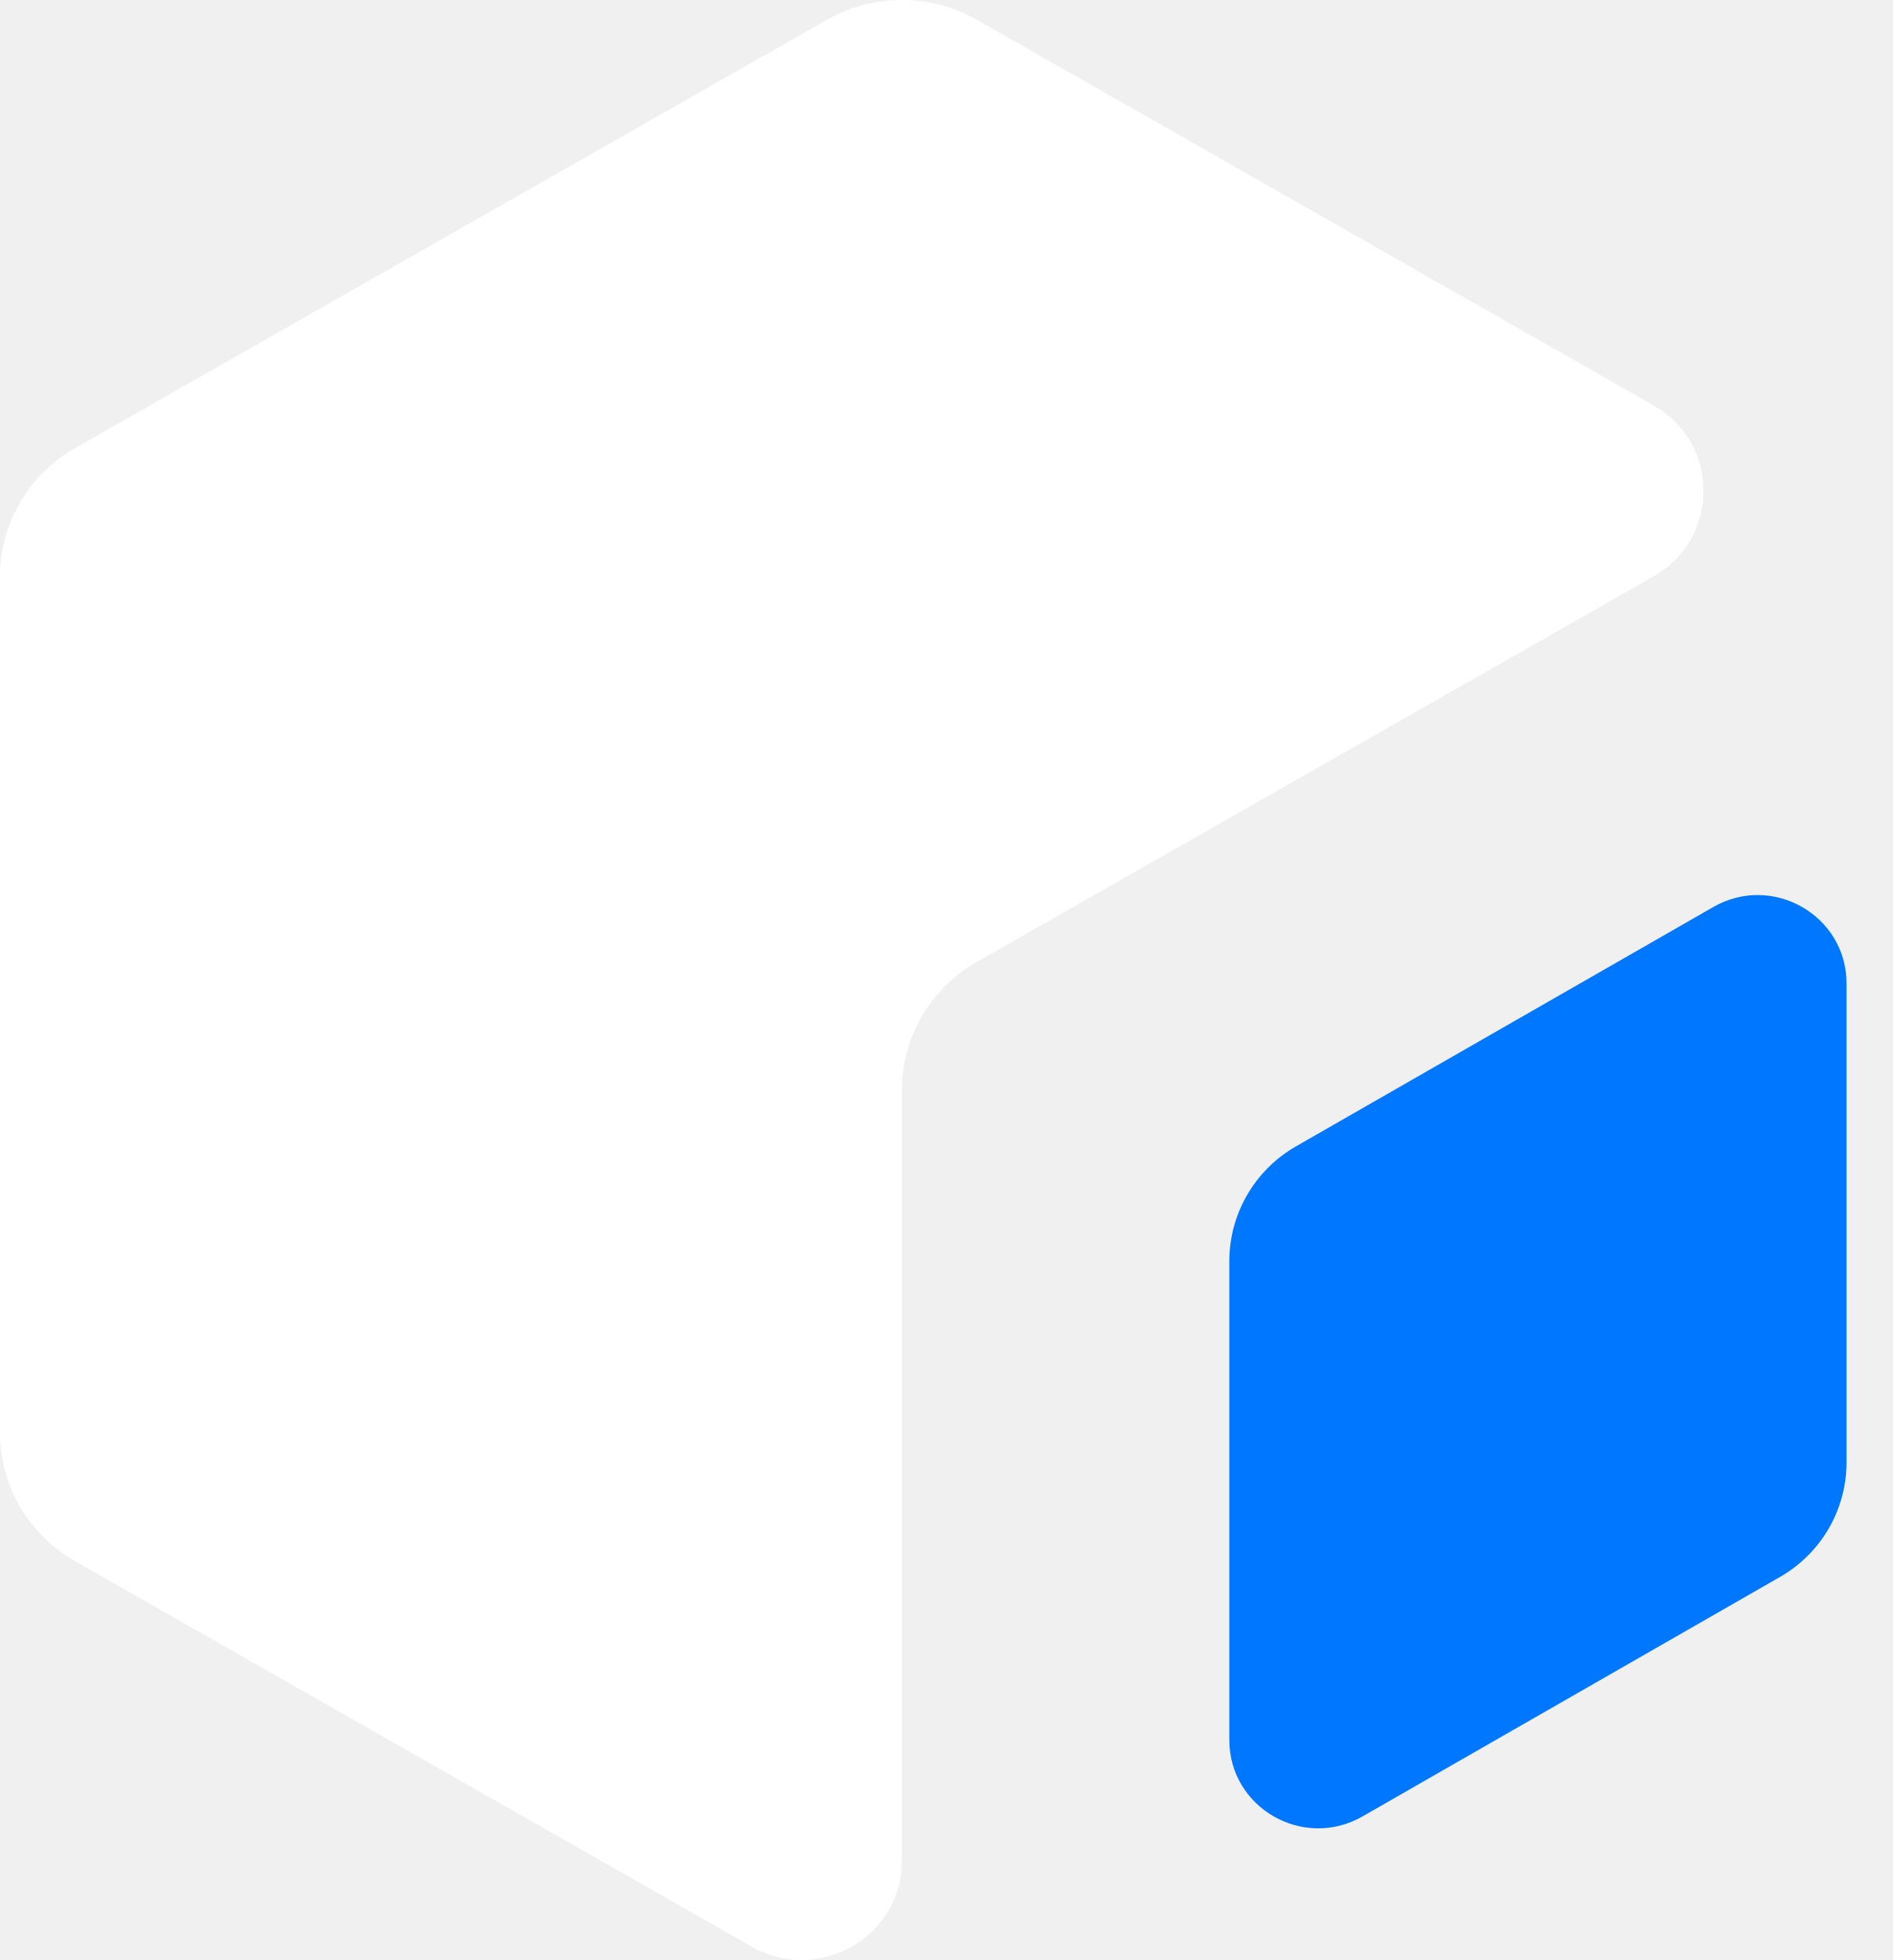
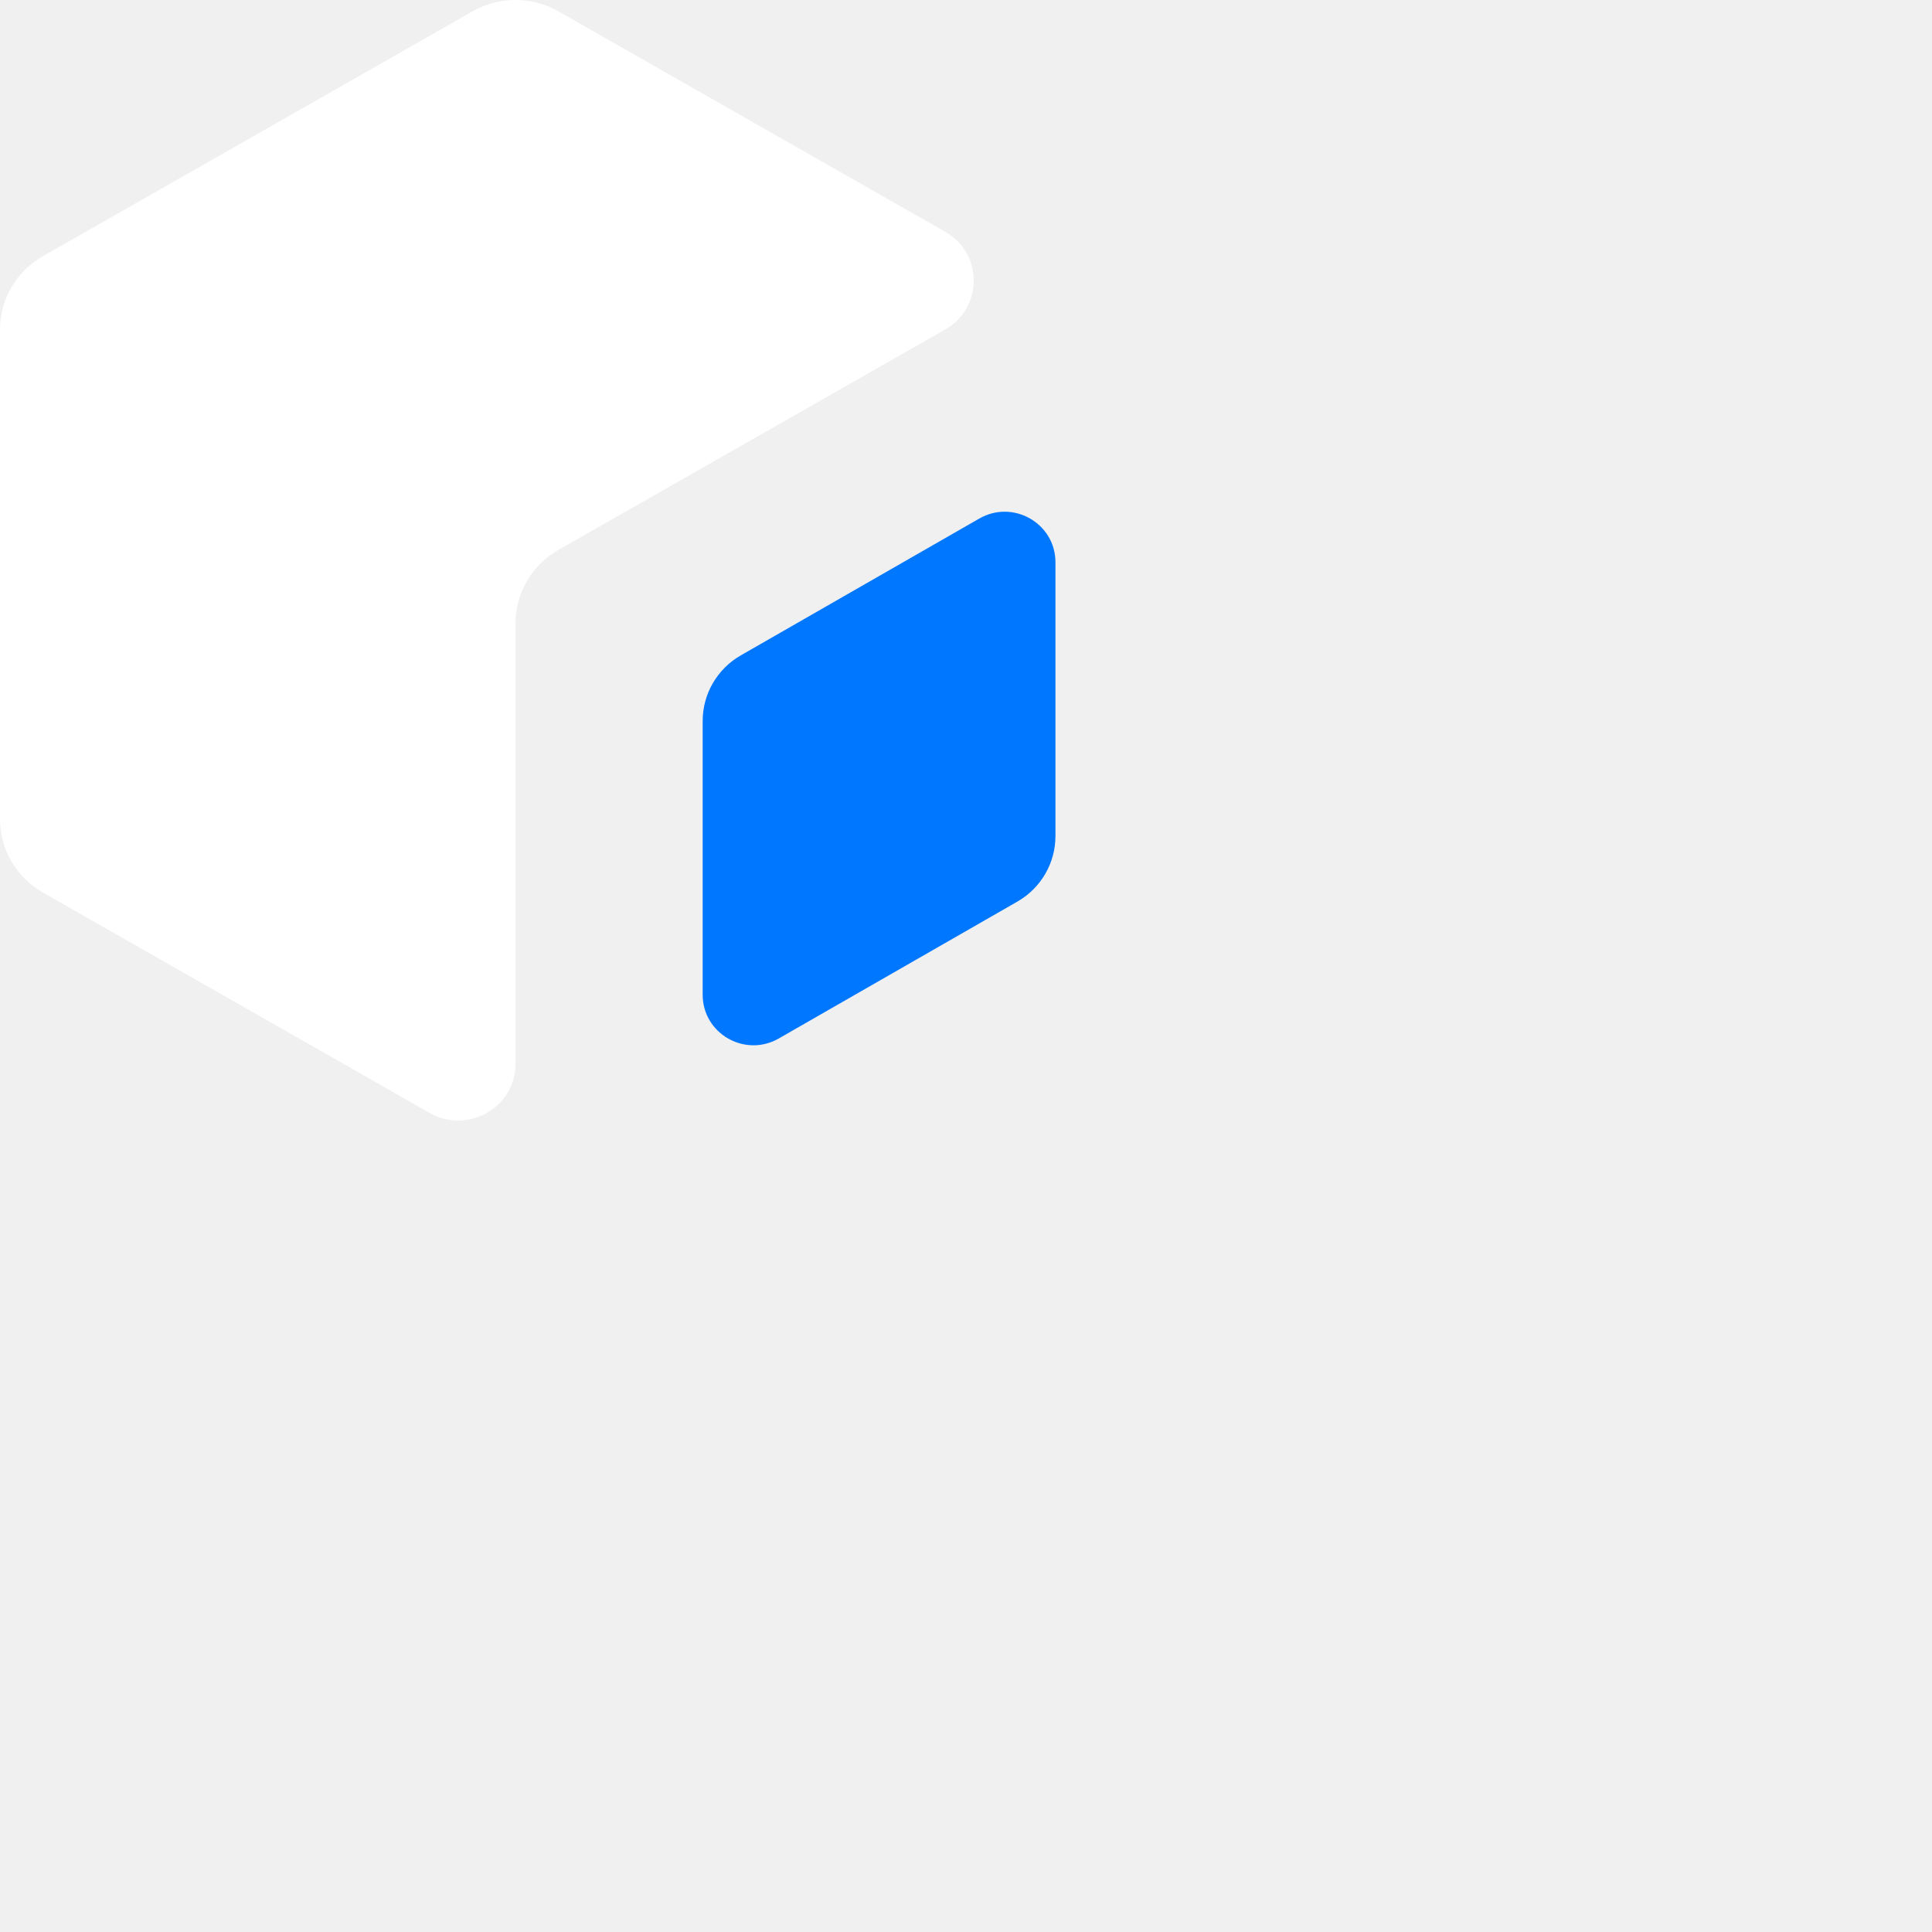
- <svg xmlns="http://www.w3.org/2000/svg" width="28" height="29" viewBox="0 0 28 29" fill="none">
-   <mask id="mask0" style="mask-type:alpha" maskUnits="userSpaceOnUse" x="0" y="0" width="26" height="29">
+ <svg xmlns="http://www.w3.org/2000/svg" width="50" height="50" viewBox="0 0 50 50" fill="none">
+   <mask id="mask0" style="mask-type:alpha" maskUnits="userSpaceOnUse" x="0" y="0" width="50" height="50">
    <path d="M0 0H25.2V29H0V0Z" fill="white" />
  </mask>
  <g mask="url(#mask0)">
    <path fill-rule="evenodd" clip-rule="evenodd" d="M14.452 0.294C13.764 -0.098 12.917 -0.098 12.23 0.294L1.111 6.63C0.423 7.021 -0 7.745 -0 8.529V21.2C-0 21.984 0.423 22.708 1.111 23.099L11.119 28.802C12.106 29.365 13.341 28.661 13.341 27.536V16.131C13.341 15.347 13.764 14.623 14.452 14.231L24.459 8.529C25.447 7.966 25.447 6.559 24.459 5.997L14.452 0.294Z" fill="white" />
  </g>
  <path fill-rule="evenodd" clip-rule="evenodd" d="M18.185 18.659C18.185 17.959 18.561 17.312 19.17 16.962L25.344 13.42C26.22 12.917 27.315 13.546 27.315 14.551V21.636C27.315 22.337 26.94 22.983 26.33 23.333L20.156 26.875C19.28 27.378 18.185 26.75 18.185 25.744V18.659Z" fill="#0077FF" />
</svg>
